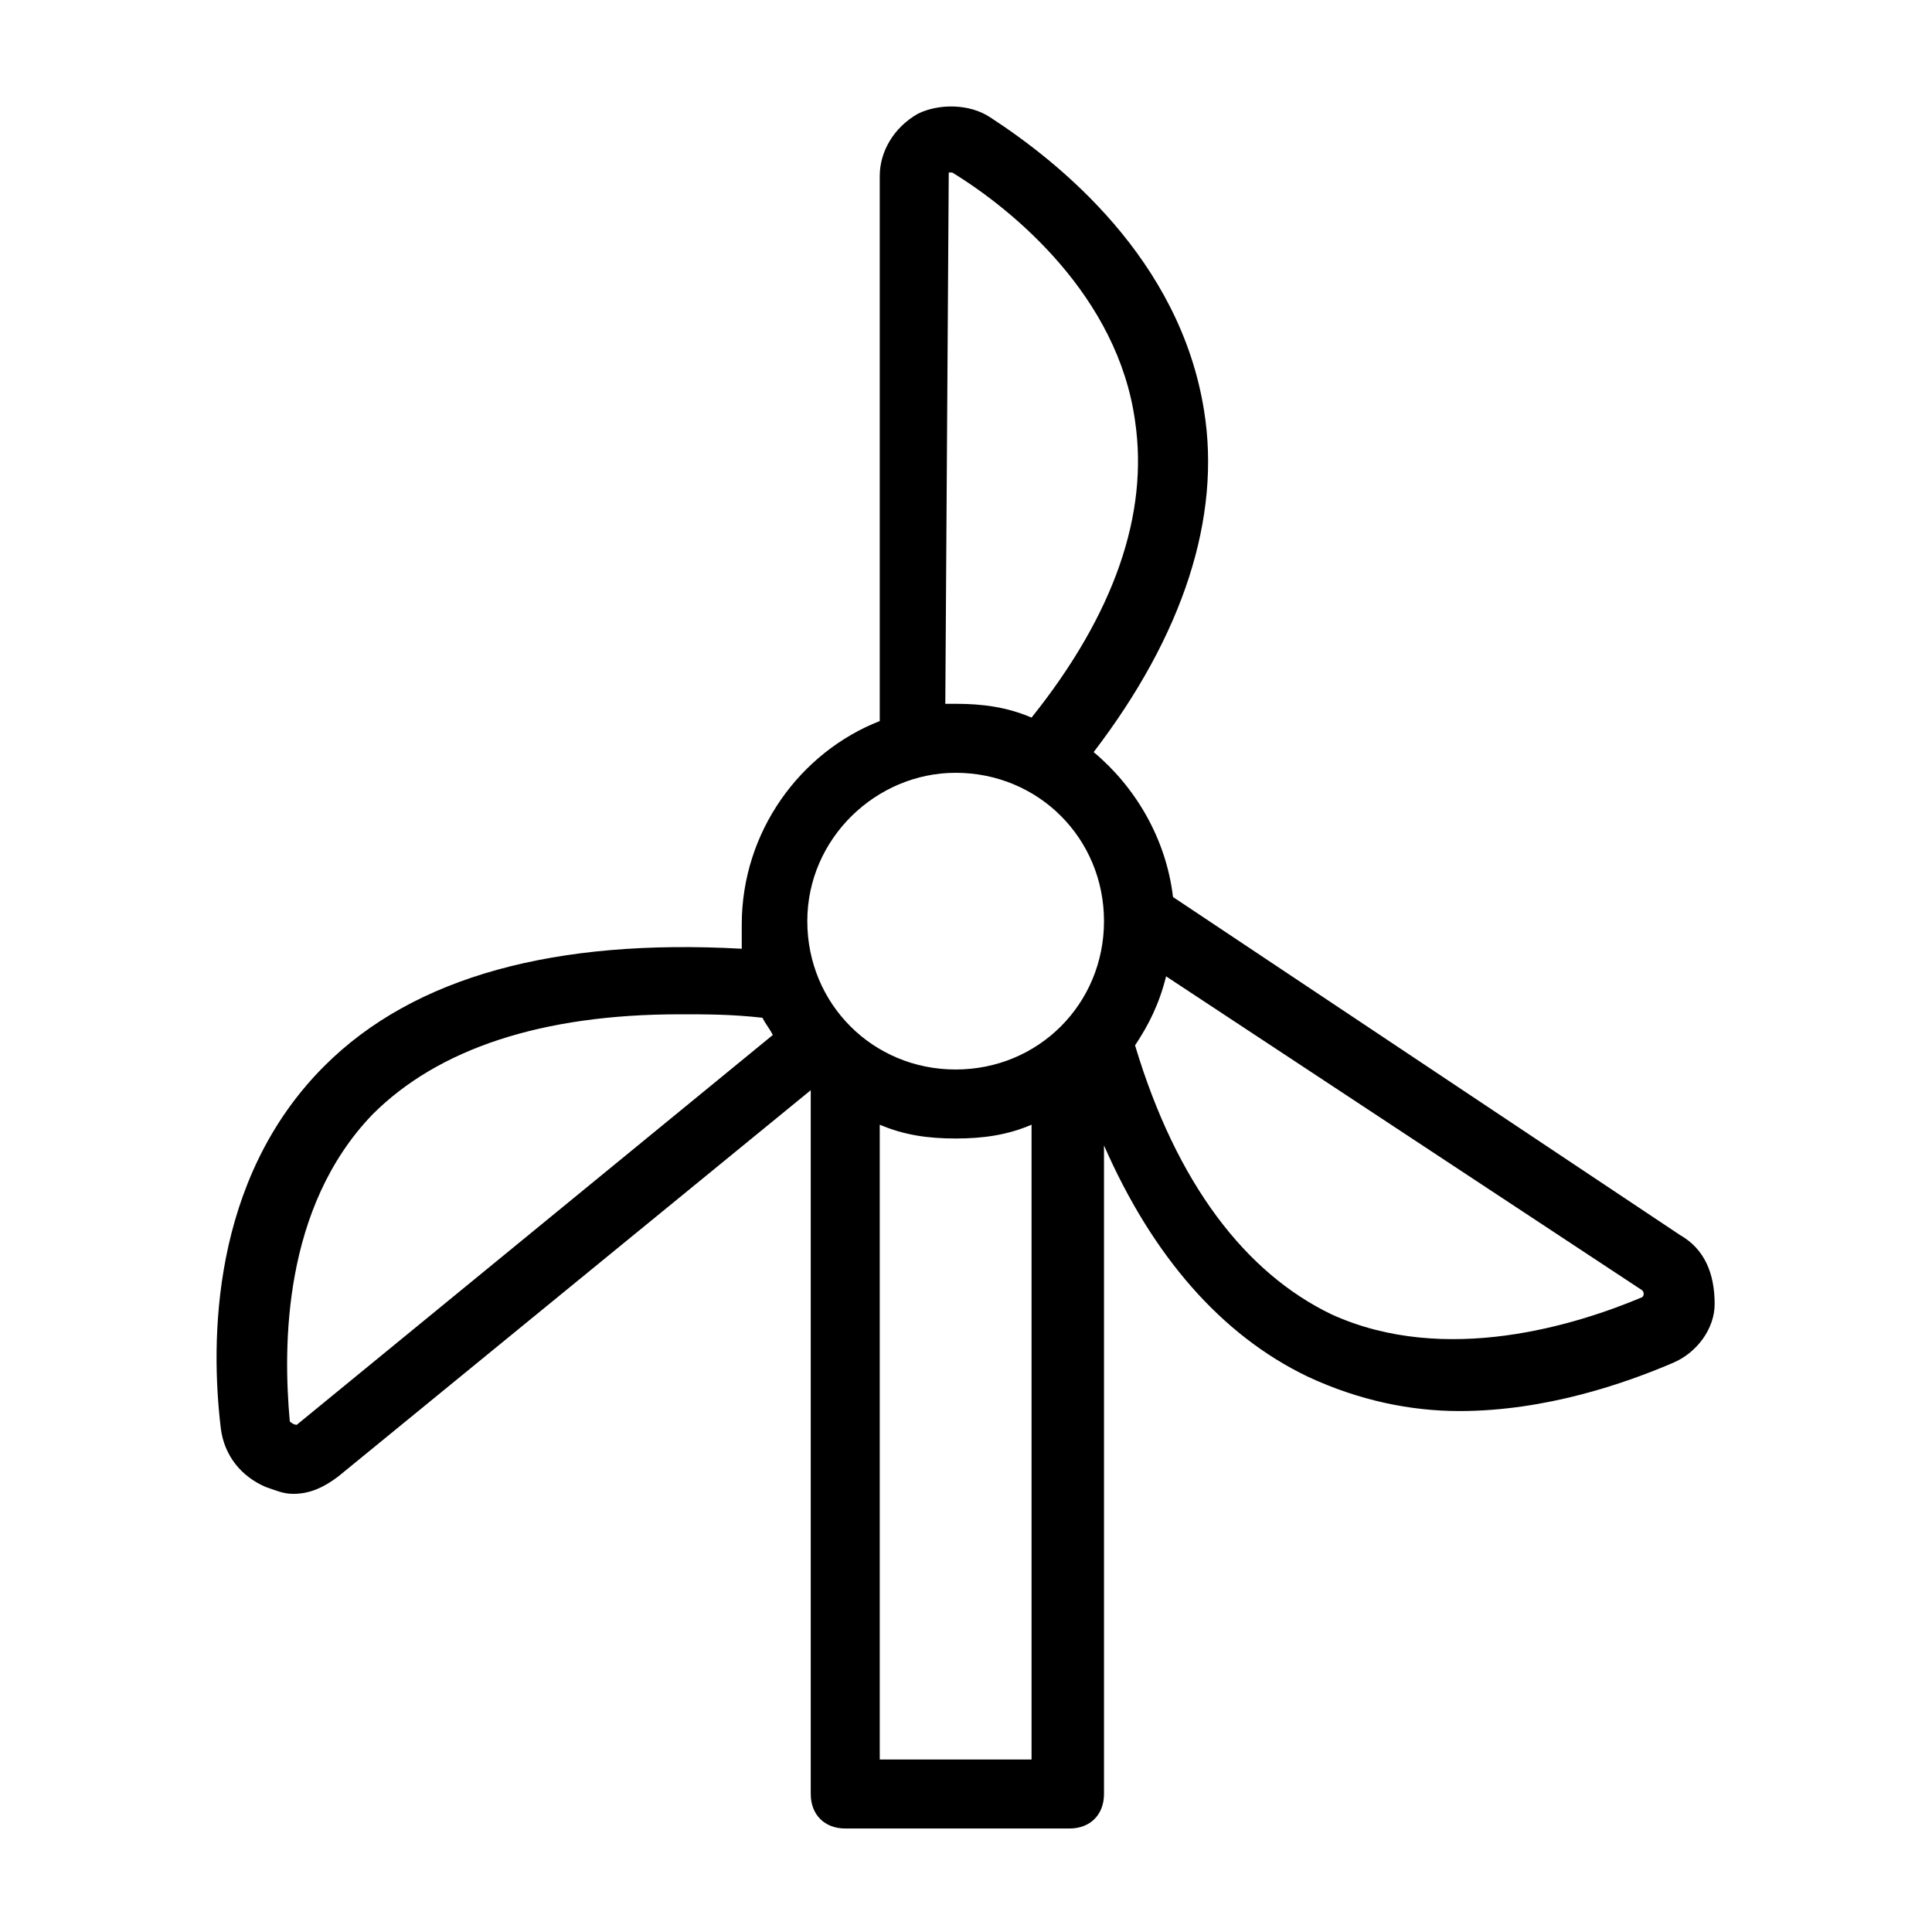
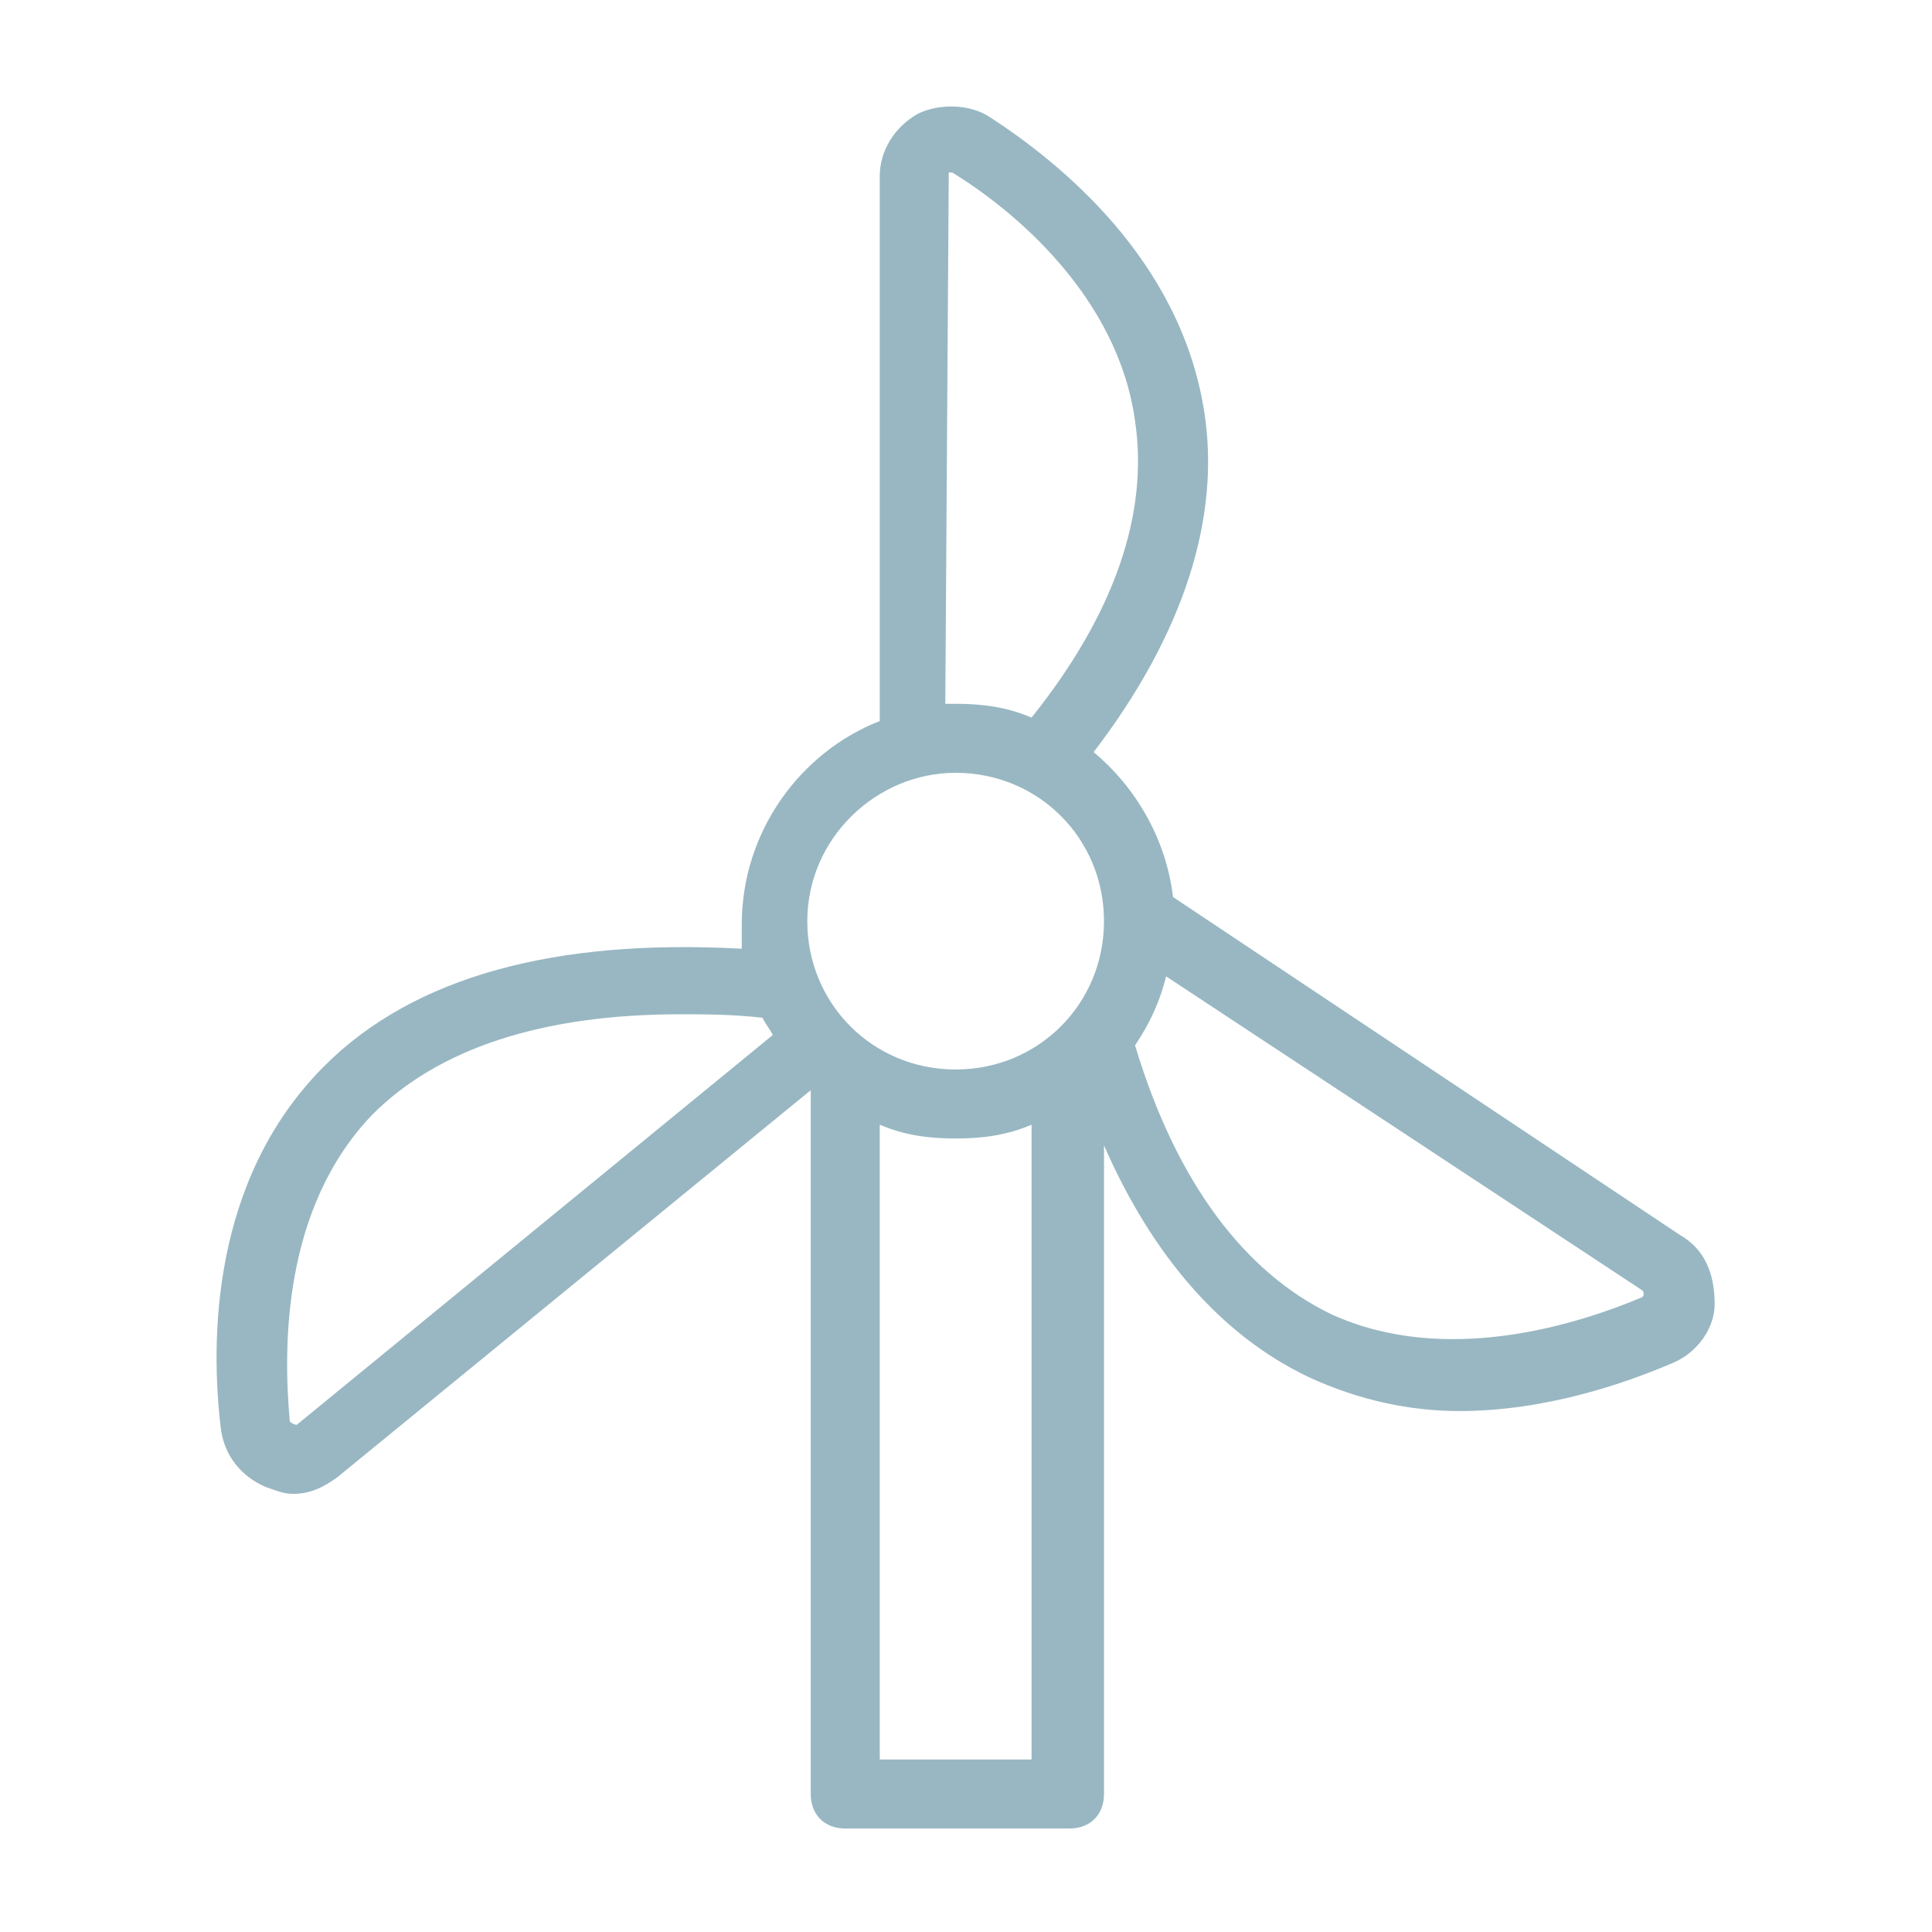
<svg xmlns="http://www.w3.org/2000/svg" id="Layer_1" style="enable-background:new 0 0 56 56;" version="1.1" viewBox="0 0 56 56" xml:space="preserve">
-   <path d="M48.7,35.8L34,26c-0.2-1.7-1.1-3.2-2.3-4.2c2.6-3.4,3.7-6.8,3.2-9.9c-0.7-4.4-4.2-7.2-6.2-8.5c-0.6-0.4-1.5-0.4-2.1-0.1  c-0.7,0.4-1.1,1.1-1.1,1.8v15.8c-2.3,0.9-4,3.2-4,5.9c0,0.3,0,0.5,0,0.7c-5.4-0.3-9.5,0.8-12.1,3.4c-3.3,3.3-3.3,8-3,10.5  c0.1,0.8,0.6,1.4,1.3,1.7c0.3,0.1,0.5,0.2,0.8,0.2c0.5,0,0.9-0.2,1.3-0.5l13.7-11.2V52c0,0.6,0.4,1,1,1H31c0.6,0,1-0.4,1-1V33.2  c1.4,3.2,3.4,5.5,5.9,6.7c1.5,0.7,3,1,4.4,1c2.5,0,4.8-0.8,6.2-1.4c0.7-0.3,1.2-1,1.2-1.7C49.7,36.9,49.4,36.2,48.7,35.8z M27.5,5  c0.1,0,0.1,0,0.1,0c1.8,1.1,4.8,3.6,5.3,7.2c0.4,2.7-0.6,5.6-3,8.6c-0.7-0.3-1.4-0.4-2.2-0.4c-0.1,0-0.2,0-0.3,0L27.5,5z M27.7,22.4  c2.4,0,4.3,1.9,4.3,4.3S30.1,31,27.7,31s-4.3-1.9-4.3-4.3S25.4,22.4,27.7,22.4z M8.6,41.3c0,0-0.1,0-0.2-0.1  C8.2,39,8.2,35,10.8,32.3c1.9-1.9,4.9-2.9,8.9-2.9c0.8,0,1.5,0,2.4,0.1c0.1,0.2,0.2,0.3,0.3,0.5L8.6,41.3z M25.5,51V32.6  c0.7,0.3,1.4,0.4,2.2,0.4c0.8,0,1.5-0.1,2.2-0.4V51H25.5z M47.6,37.6c-1.9,0.8-5.7,2-9,0.5c-2.5-1.2-4.5-3.8-5.7-7.8  c0.4-0.6,0.7-1.2,0.9-2l13.8,9.1C47.6,37.4,47.7,37.5,47.6,37.6z" />
+   <path fill="#98b7c2" d="M48.7,35.8L34,26c-0.2-1.7-1.1-3.2-2.3-4.2c2.6-3.4,3.7-6.8,3.2-9.9c-0.7-4.4-4.2-7.2-6.2-8.5c-0.6-0.4-1.5-0.4-2.1-0.1  c-0.7,0.4-1.1,1.1-1.1,1.8v15.8c-2.3,0.9-4,3.2-4,5.9c0,0.3,0,0.5,0,0.7c-5.4-0.3-9.5,0.8-12.1,3.4c-3.3,3.3-3.3,8-3,10.5  c0.1,0.8,0.6,1.4,1.3,1.7c0.3,0.1,0.5,0.2,0.8,0.2c0.5,0,0.9-0.2,1.3-0.5l13.7-11.2V52c0,0.6,0.4,1,1,1H31c0.6,0,1-0.4,1-1V33.2  c1.4,3.2,3.4,5.5,5.9,6.7c1.5,0.7,3,1,4.4,1c2.5,0,4.8-0.8,6.2-1.4c0.7-0.3,1.2-1,1.2-1.7C49.7,36.9,49.4,36.2,48.7,35.8z M27.5,5  c0.1,0,0.1,0,0.1,0c1.8,1.1,4.8,3.6,5.3,7.2c0.4,2.7-0.6,5.6-3,8.6c-0.7-0.3-1.4-0.4-2.2-0.4c-0.1,0-0.2,0-0.3,0L27.5,5z M27.7,22.4  c2.4,0,4.3,1.9,4.3,4.3S30.1,31,27.7,31s-4.3-1.9-4.3-4.3S25.4,22.4,27.7,22.4z M8.6,41.3c0,0-0.1,0-0.2-0.1  C8.2,39,8.2,35,10.8,32.3c1.9-1.9,4.9-2.9,8.9-2.9c0.8,0,1.5,0,2.4,0.1c0.1,0.2,0.2,0.3,0.3,0.5L8.6,41.3z M25.5,51V32.6  c0.7,0.3,1.4,0.4,2.2,0.4c0.8,0,1.5-0.1,2.2-0.4V51H25.5z M47.6,37.6c-1.9,0.8-5.7,2-9,0.5c-2.5-1.2-4.5-3.8-5.7-7.8  c0.4-0.6,0.7-1.2,0.9-2l13.8,9.1C47.6,37.4,47.7,37.5,47.6,37.6z" />
</svg>
